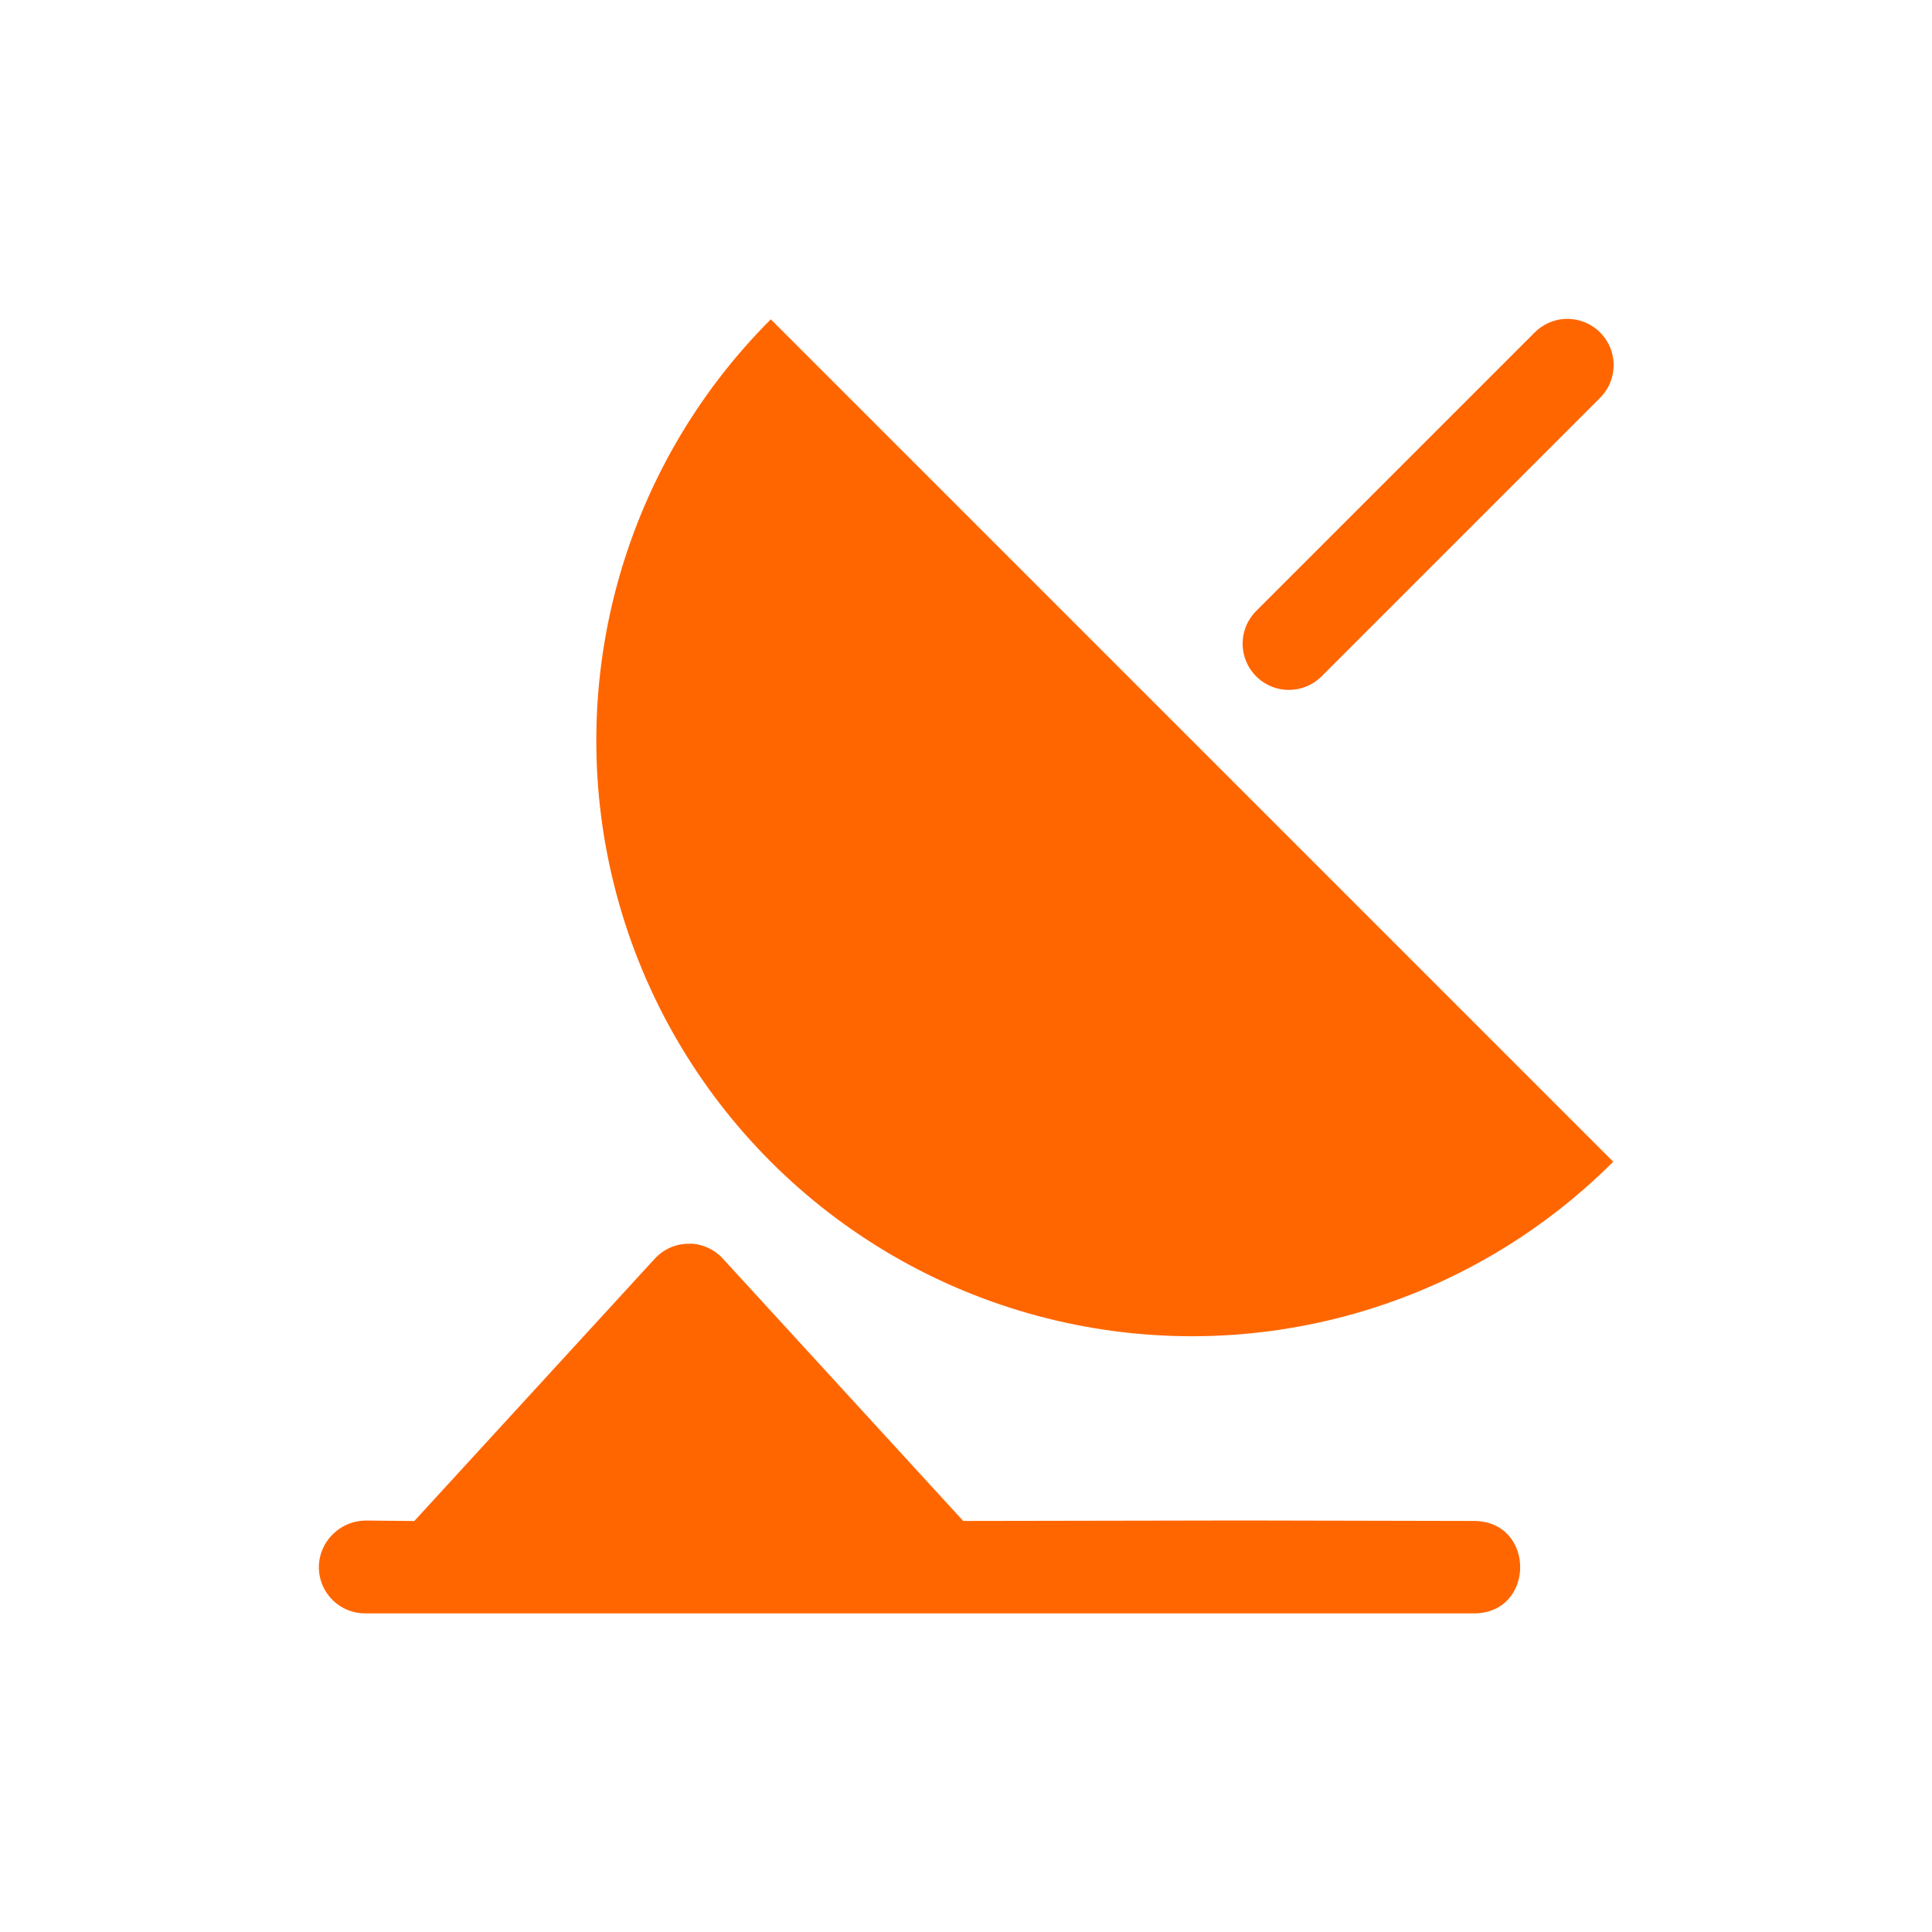
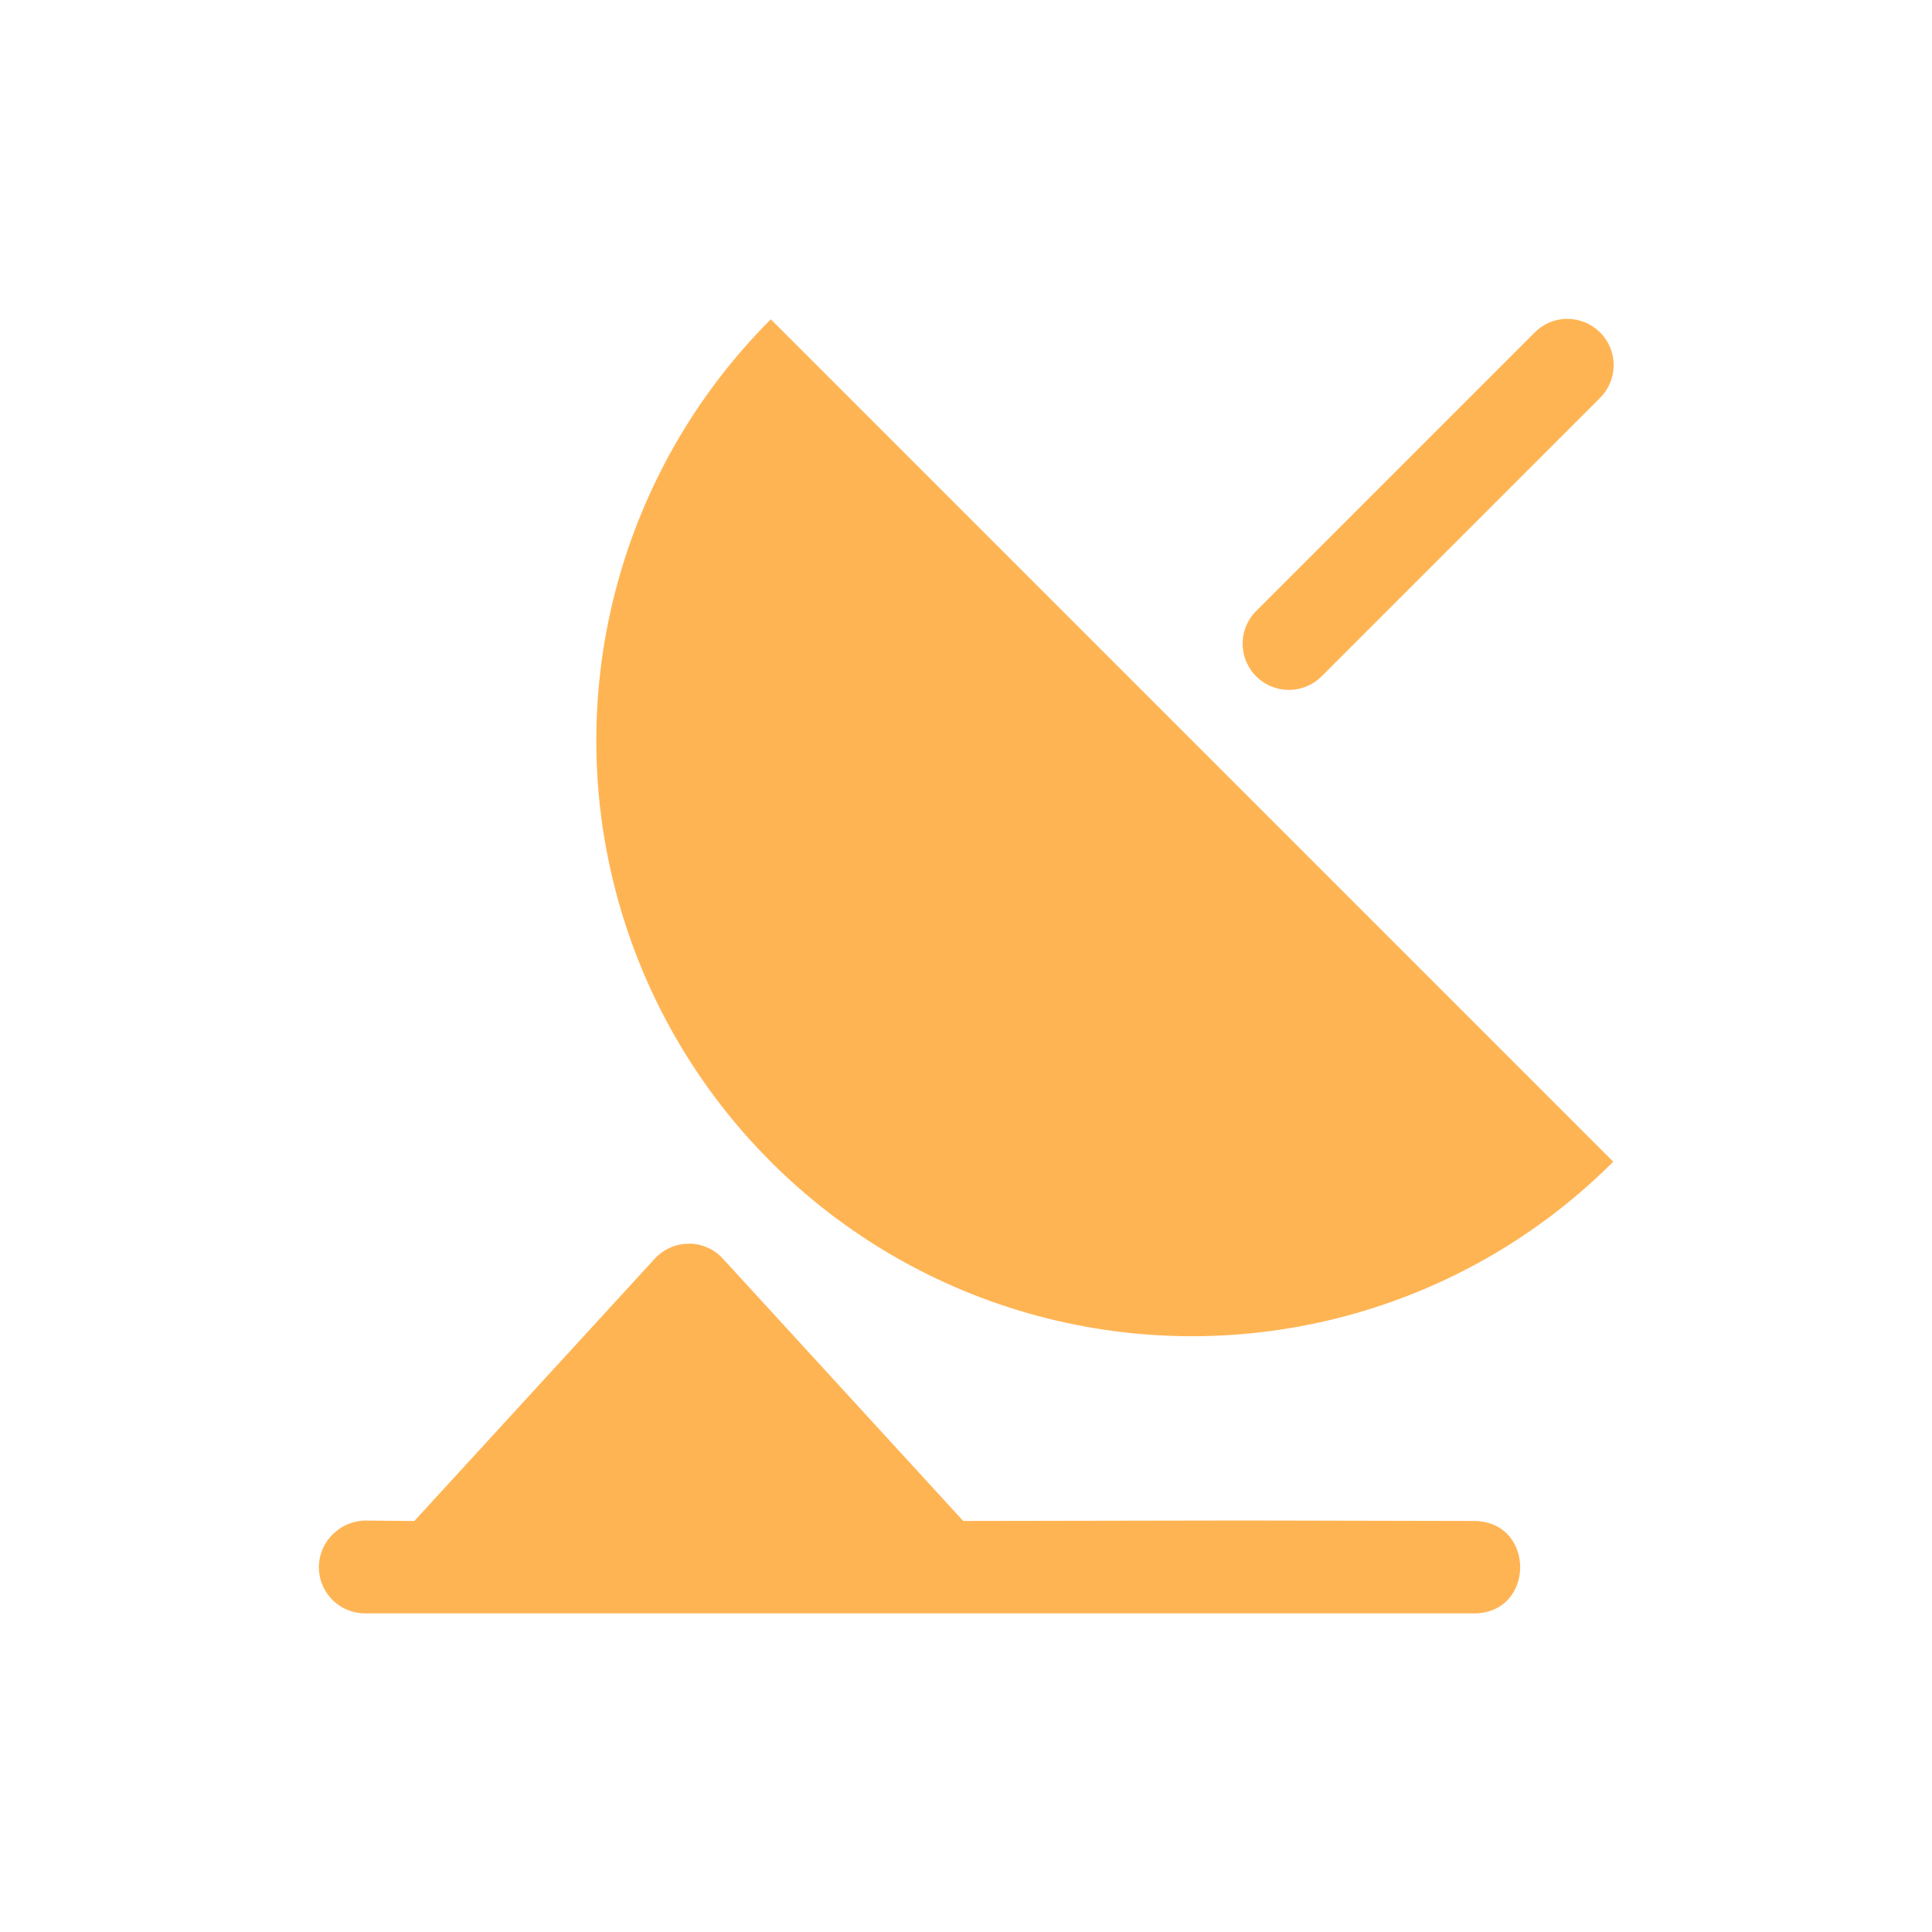
<svg xmlns="http://www.w3.org/2000/svg" width="32" height="32" version="1.1" viewBox="0 0 32 32">
-   <path d="m25.939 5.281a0.766 0.766 0 0 0-0.526 0.232l-4.594 4.594a0.766 0.766 0 1 0 1.083 1.083l4.594-4.594a0.766 0.766 0 0 0-0.556-1.314zm-14.509 15.32c-0.222-0.008-0.436 0.084-0.586 0.248l-3.982 4.344-0.8-0.008c-0.186 0-0.366 0.066-0.507 0.188-0.014 0.012-0.028 0.025-0.042 0.038l-0.008 0.009c-0.151 0.151-0.232 0.359-0.223 0.573 0.019 0.409 0.356 0.73 0.766 0.73h18.375c1.007-0.013 1.008-1.516 0.002-1.531h-0.002l-3.827-0.008h-3e-3l-4.639 0.008-3.982-4.346c-0.14-0.153-0.336-0.242-0.543-0.248zm15.29-1.359a9.867 9.867 0 0 1-9.53 2.554 9.867 9.867 0 0 1-6.977-6.977 9.867 9.867 0 0 1 2.554-9.53" color="#000000" fill="#f60" style="block-progression:tb;text-indent:0;text-transform:none" />
+   <path d="m25.939 5.281a0.766 0.766 0 0 0-0.526 0.232l-4.594 4.594a0.766 0.766 0 1 0 1.083 1.083l4.594-4.594a0.766 0.766 0 0 0-0.556-1.314zm-14.509 15.32c-0.222-0.008-0.436 0.084-0.586 0.248l-3.982 4.344-0.8-0.008c-0.186 0-0.366 0.066-0.507 0.188-0.014 0.012-0.028 0.025-0.042 0.038l-0.008 0.009c-0.151 0.151-0.232 0.359-0.223 0.573 0.019 0.409 0.356 0.73 0.766 0.73h18.375c1.007-0.013 1.008-1.516 0.002-1.531h-0.002l-3.827-0.008h-3e-3l-4.639 0.008-3.982-4.346c-0.14-0.153-0.336-0.242-0.543-0.248zm15.29-1.359a9.867 9.867 0 0 1-9.53 2.554 9.867 9.867 0 0 1-6.977-6.977 9.867 9.867 0 0 1 2.554-9.53" color="#000000" fill="#ffb454" style="block-progression:tb;text-indent:0;text-transform:none" />
</svg>
